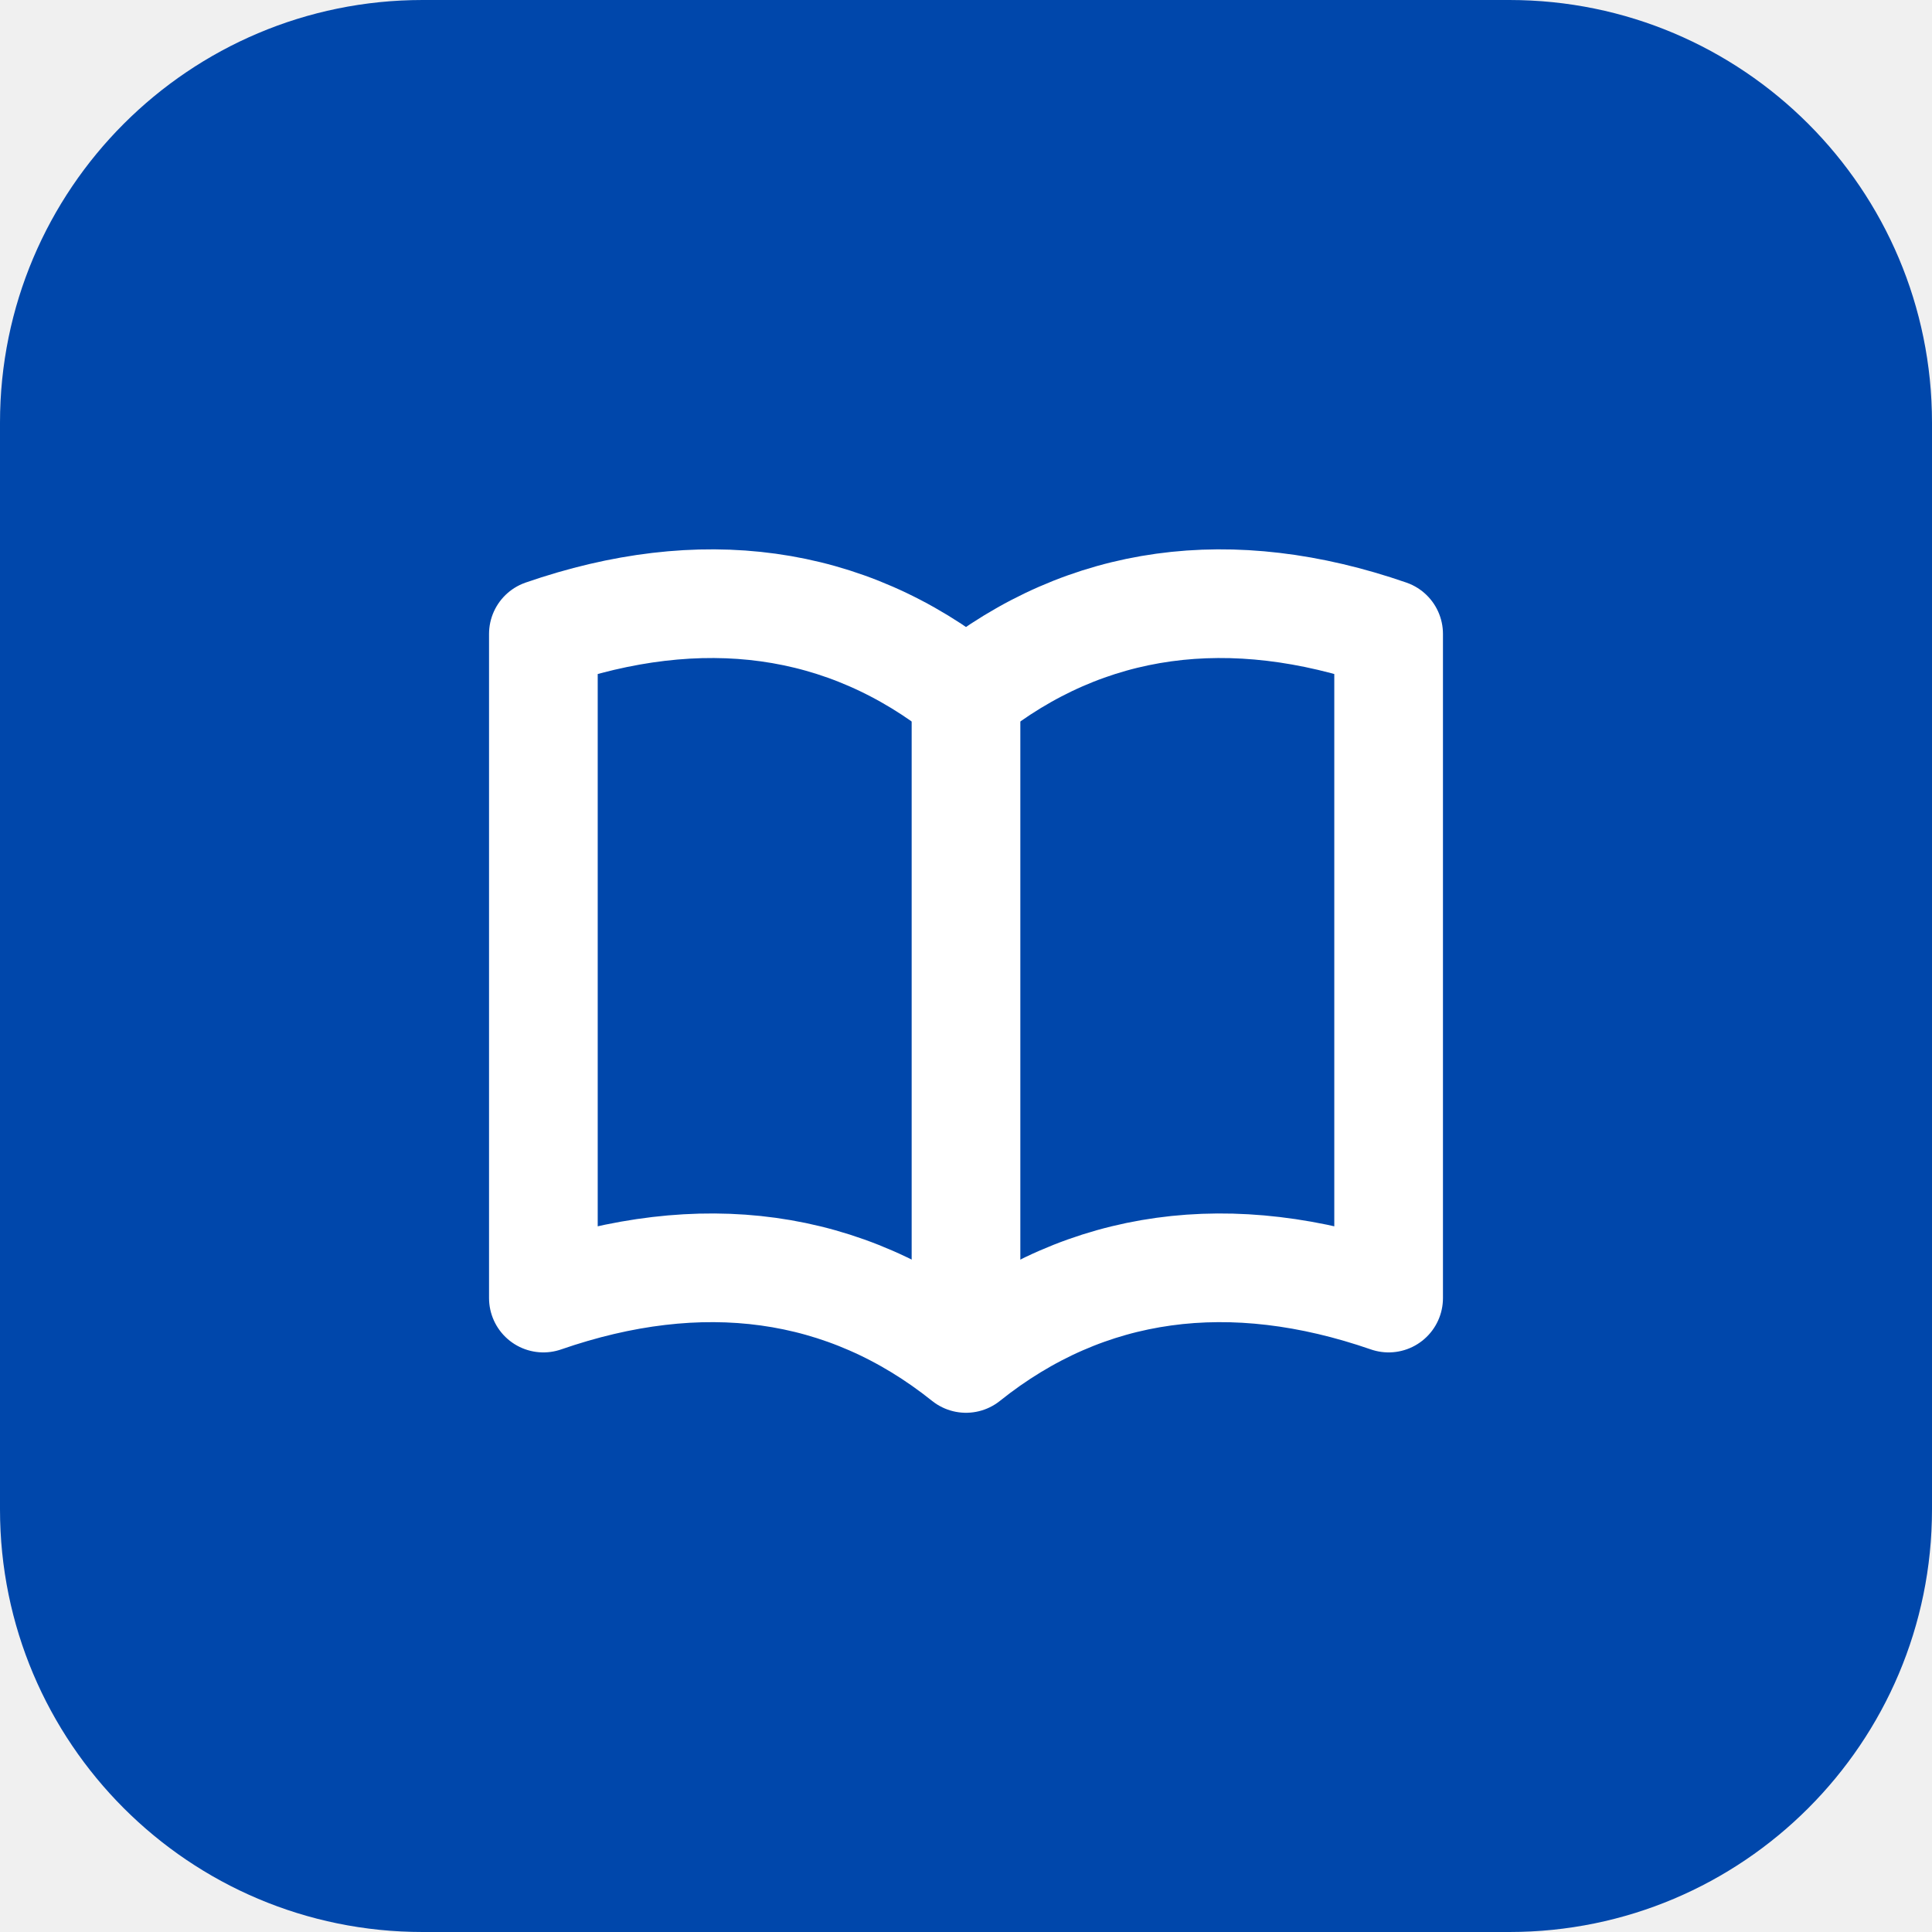
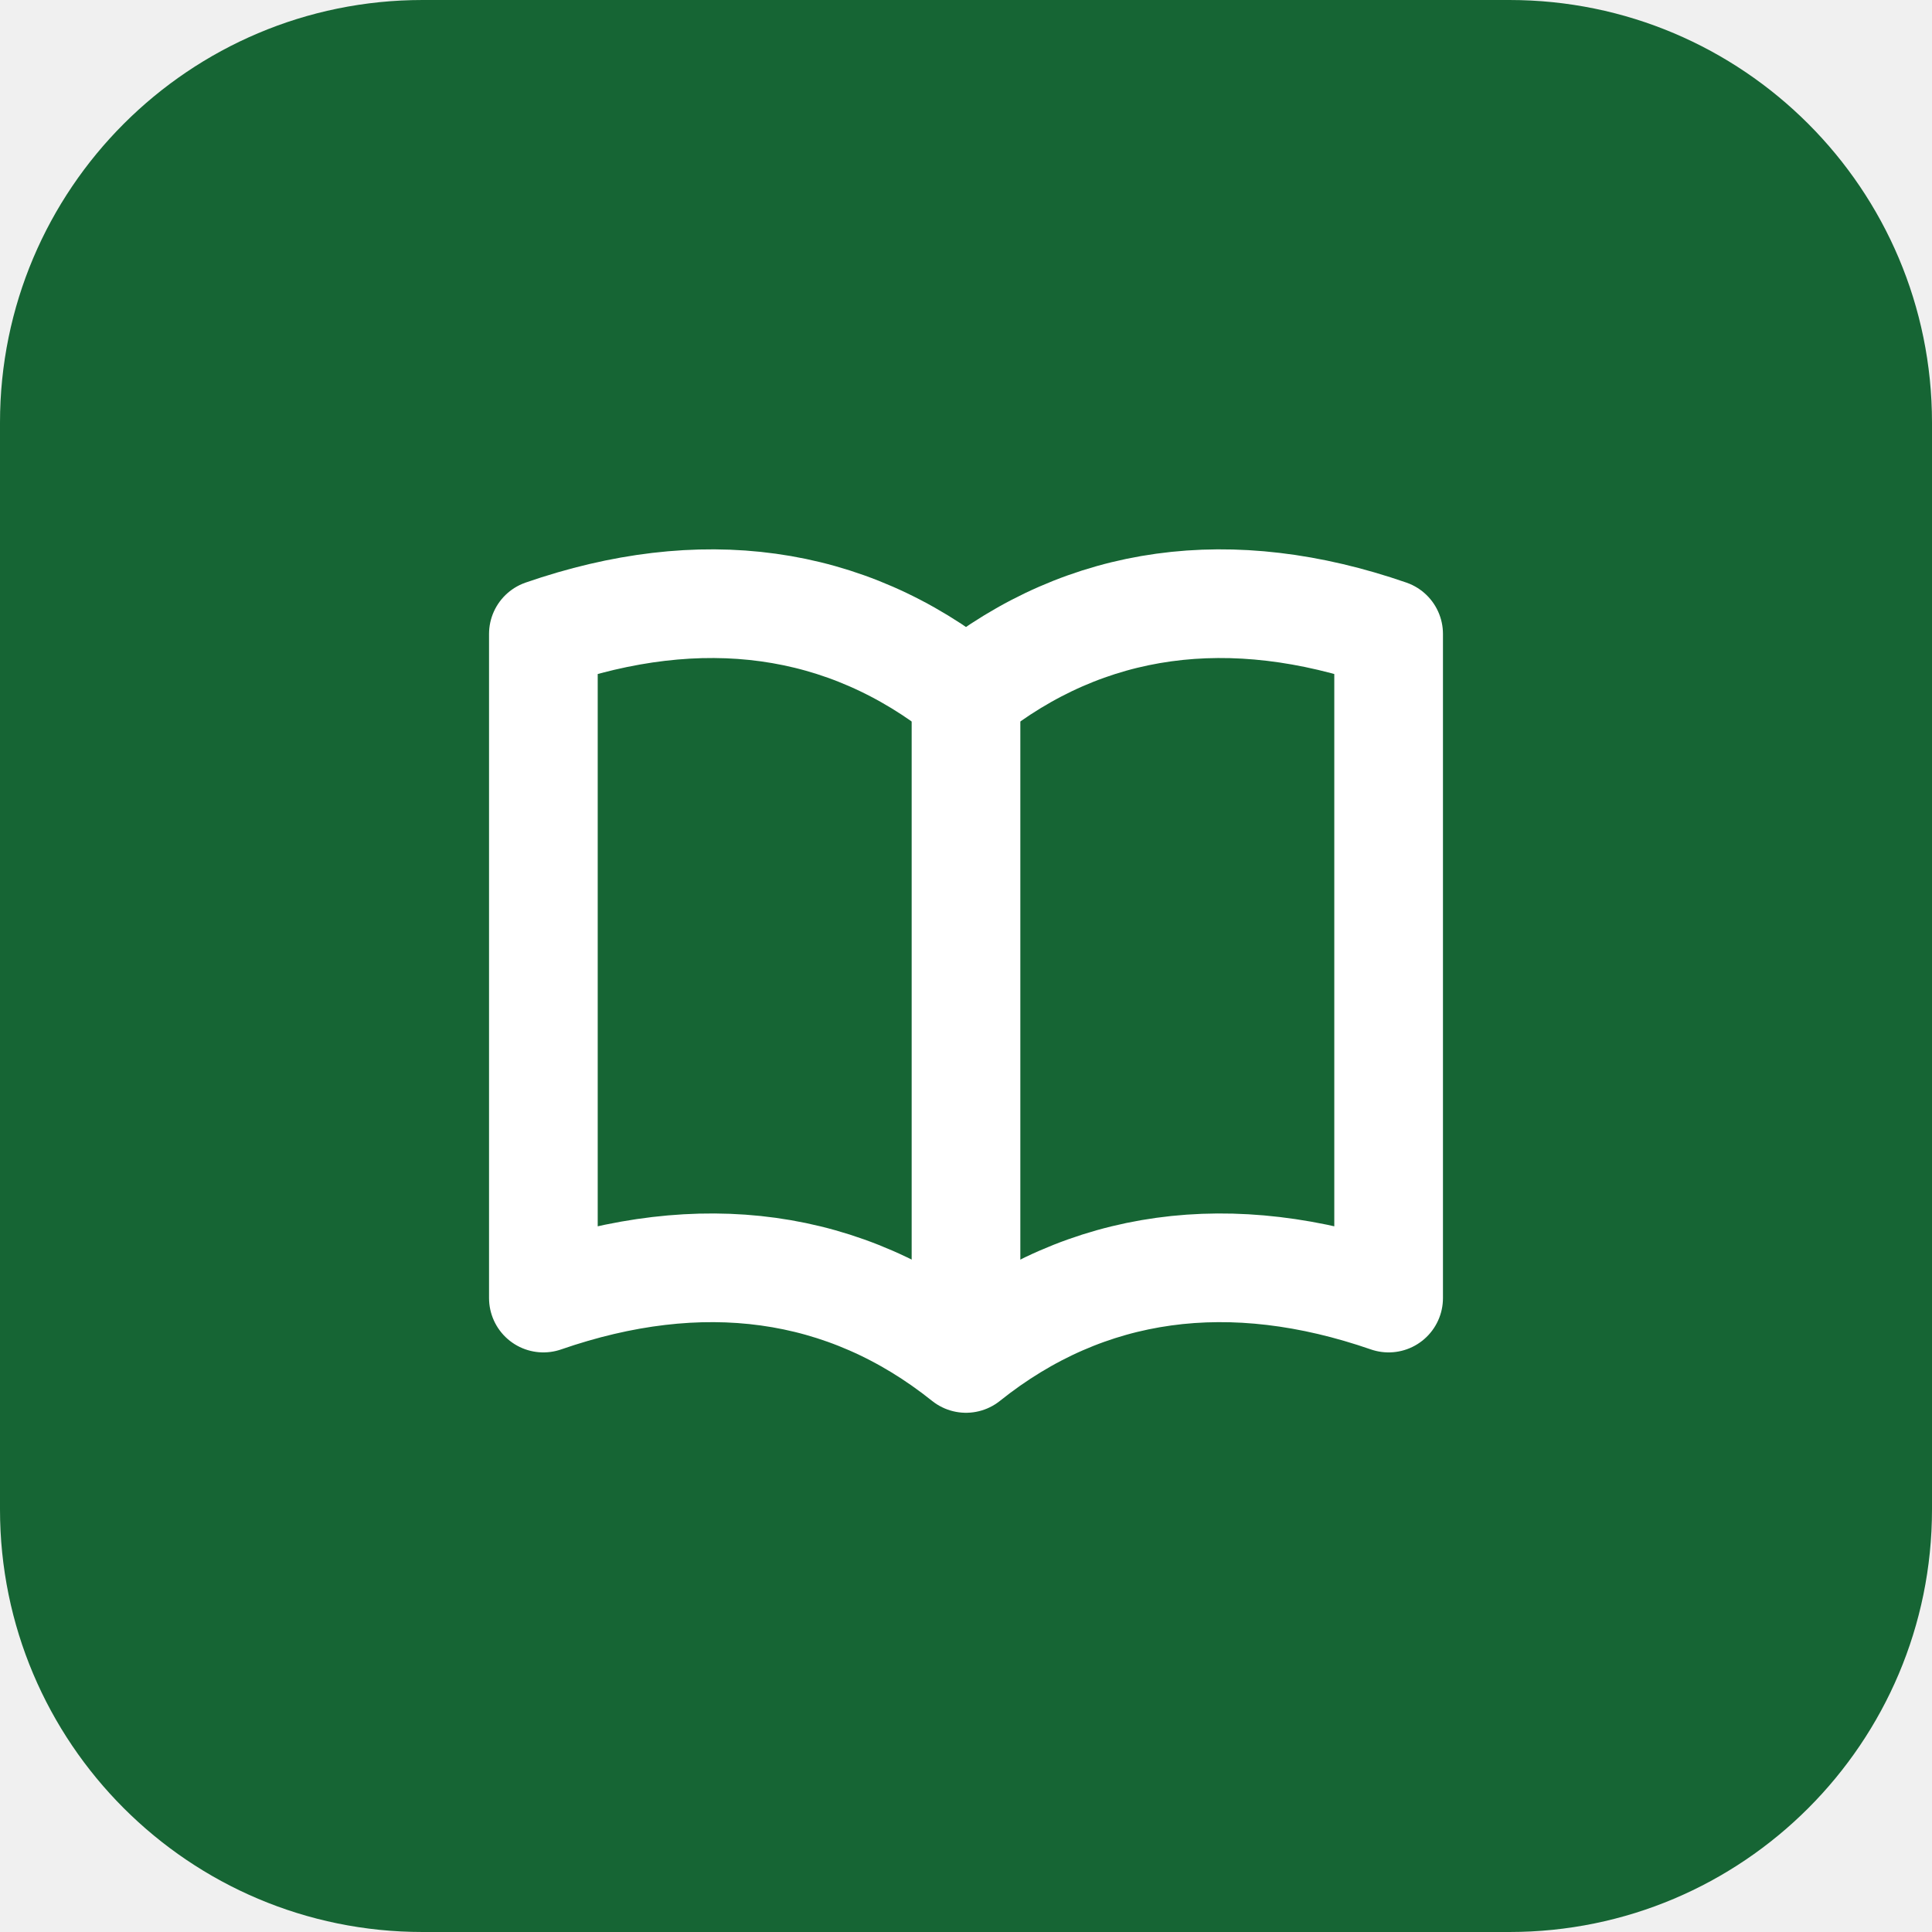
<svg xmlns="http://www.w3.org/2000/svg" viewBox="0 0 32 32">
-   <rect width="32" height="32" rx="7" fill="#0047ab" />
+   <rect width="32" height="32" rx="7" fill="#166534" />
  <path d="M9 10.5c2.6-.9 5-.6 7 1 2-1.6 4.400-1.900 7-1v11c-2.600-.900-5-.600-7 1-2-1.600-4.400-1.900-7-1z" fill="none" stroke="#fff" stroke-width="1.8" stroke-linejoin="round" />
  <path d="M16 11.500v11" stroke="#fff" stroke-width="1.8" />
</svg>
